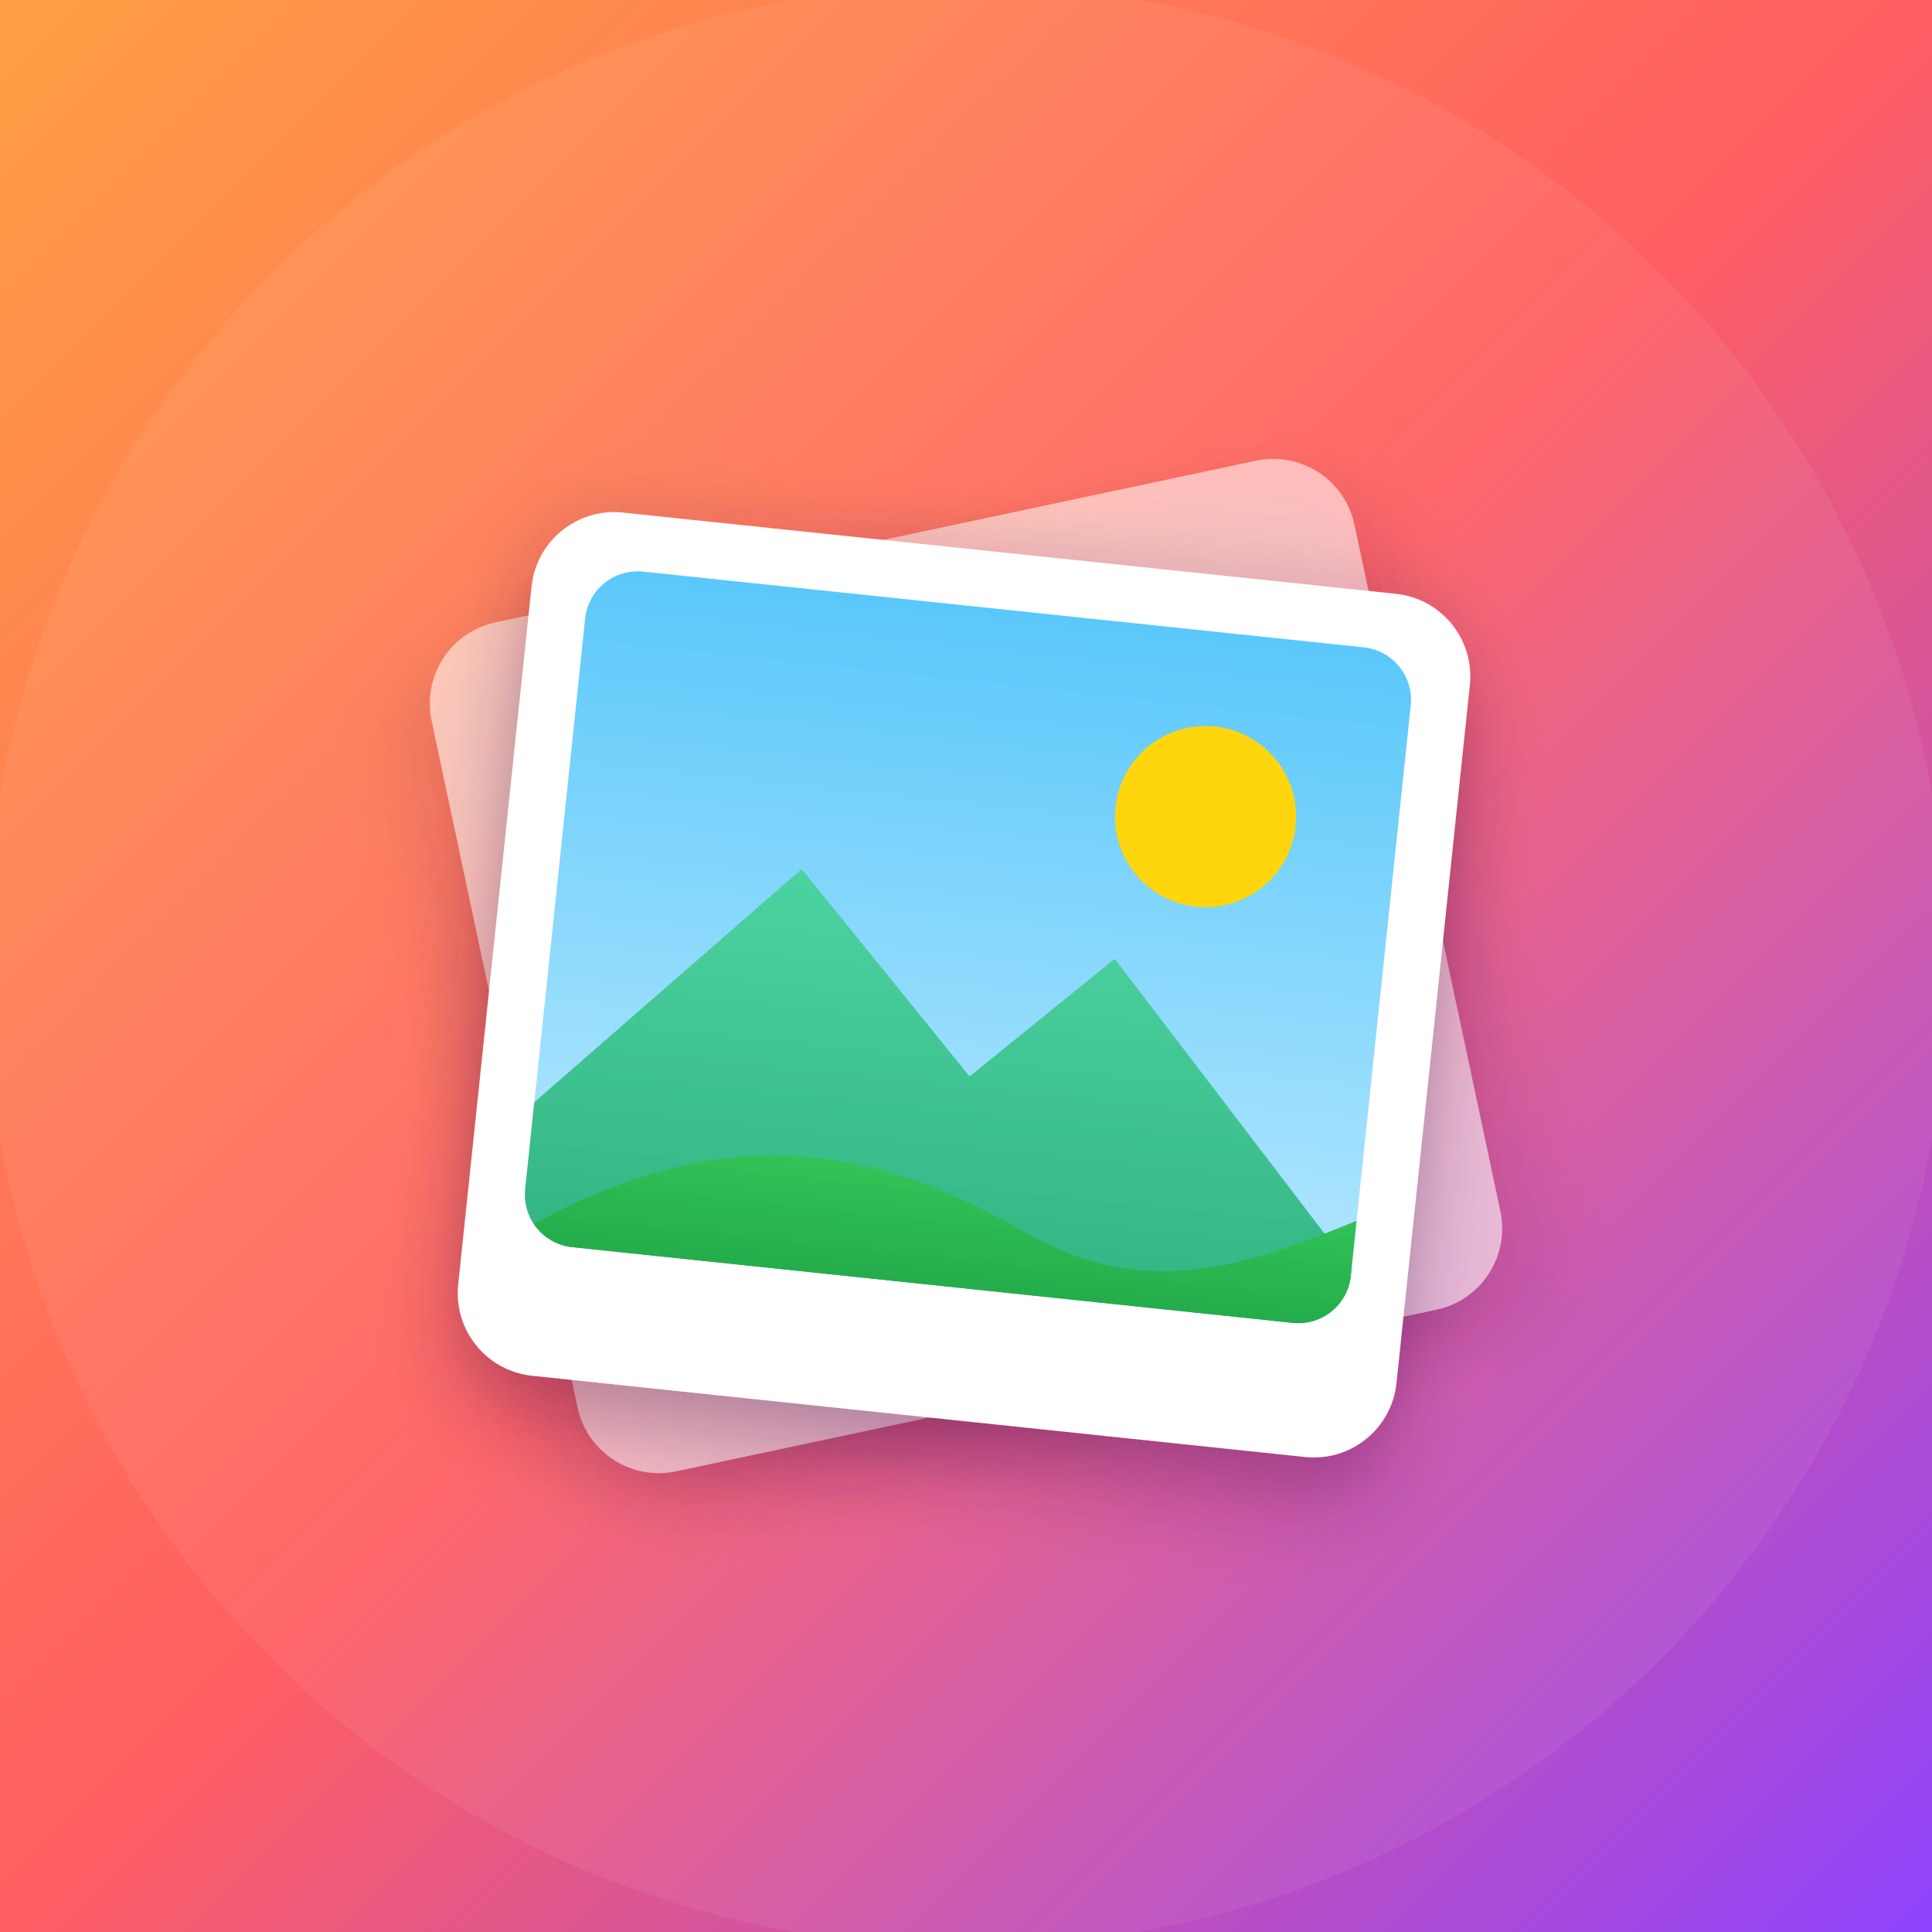
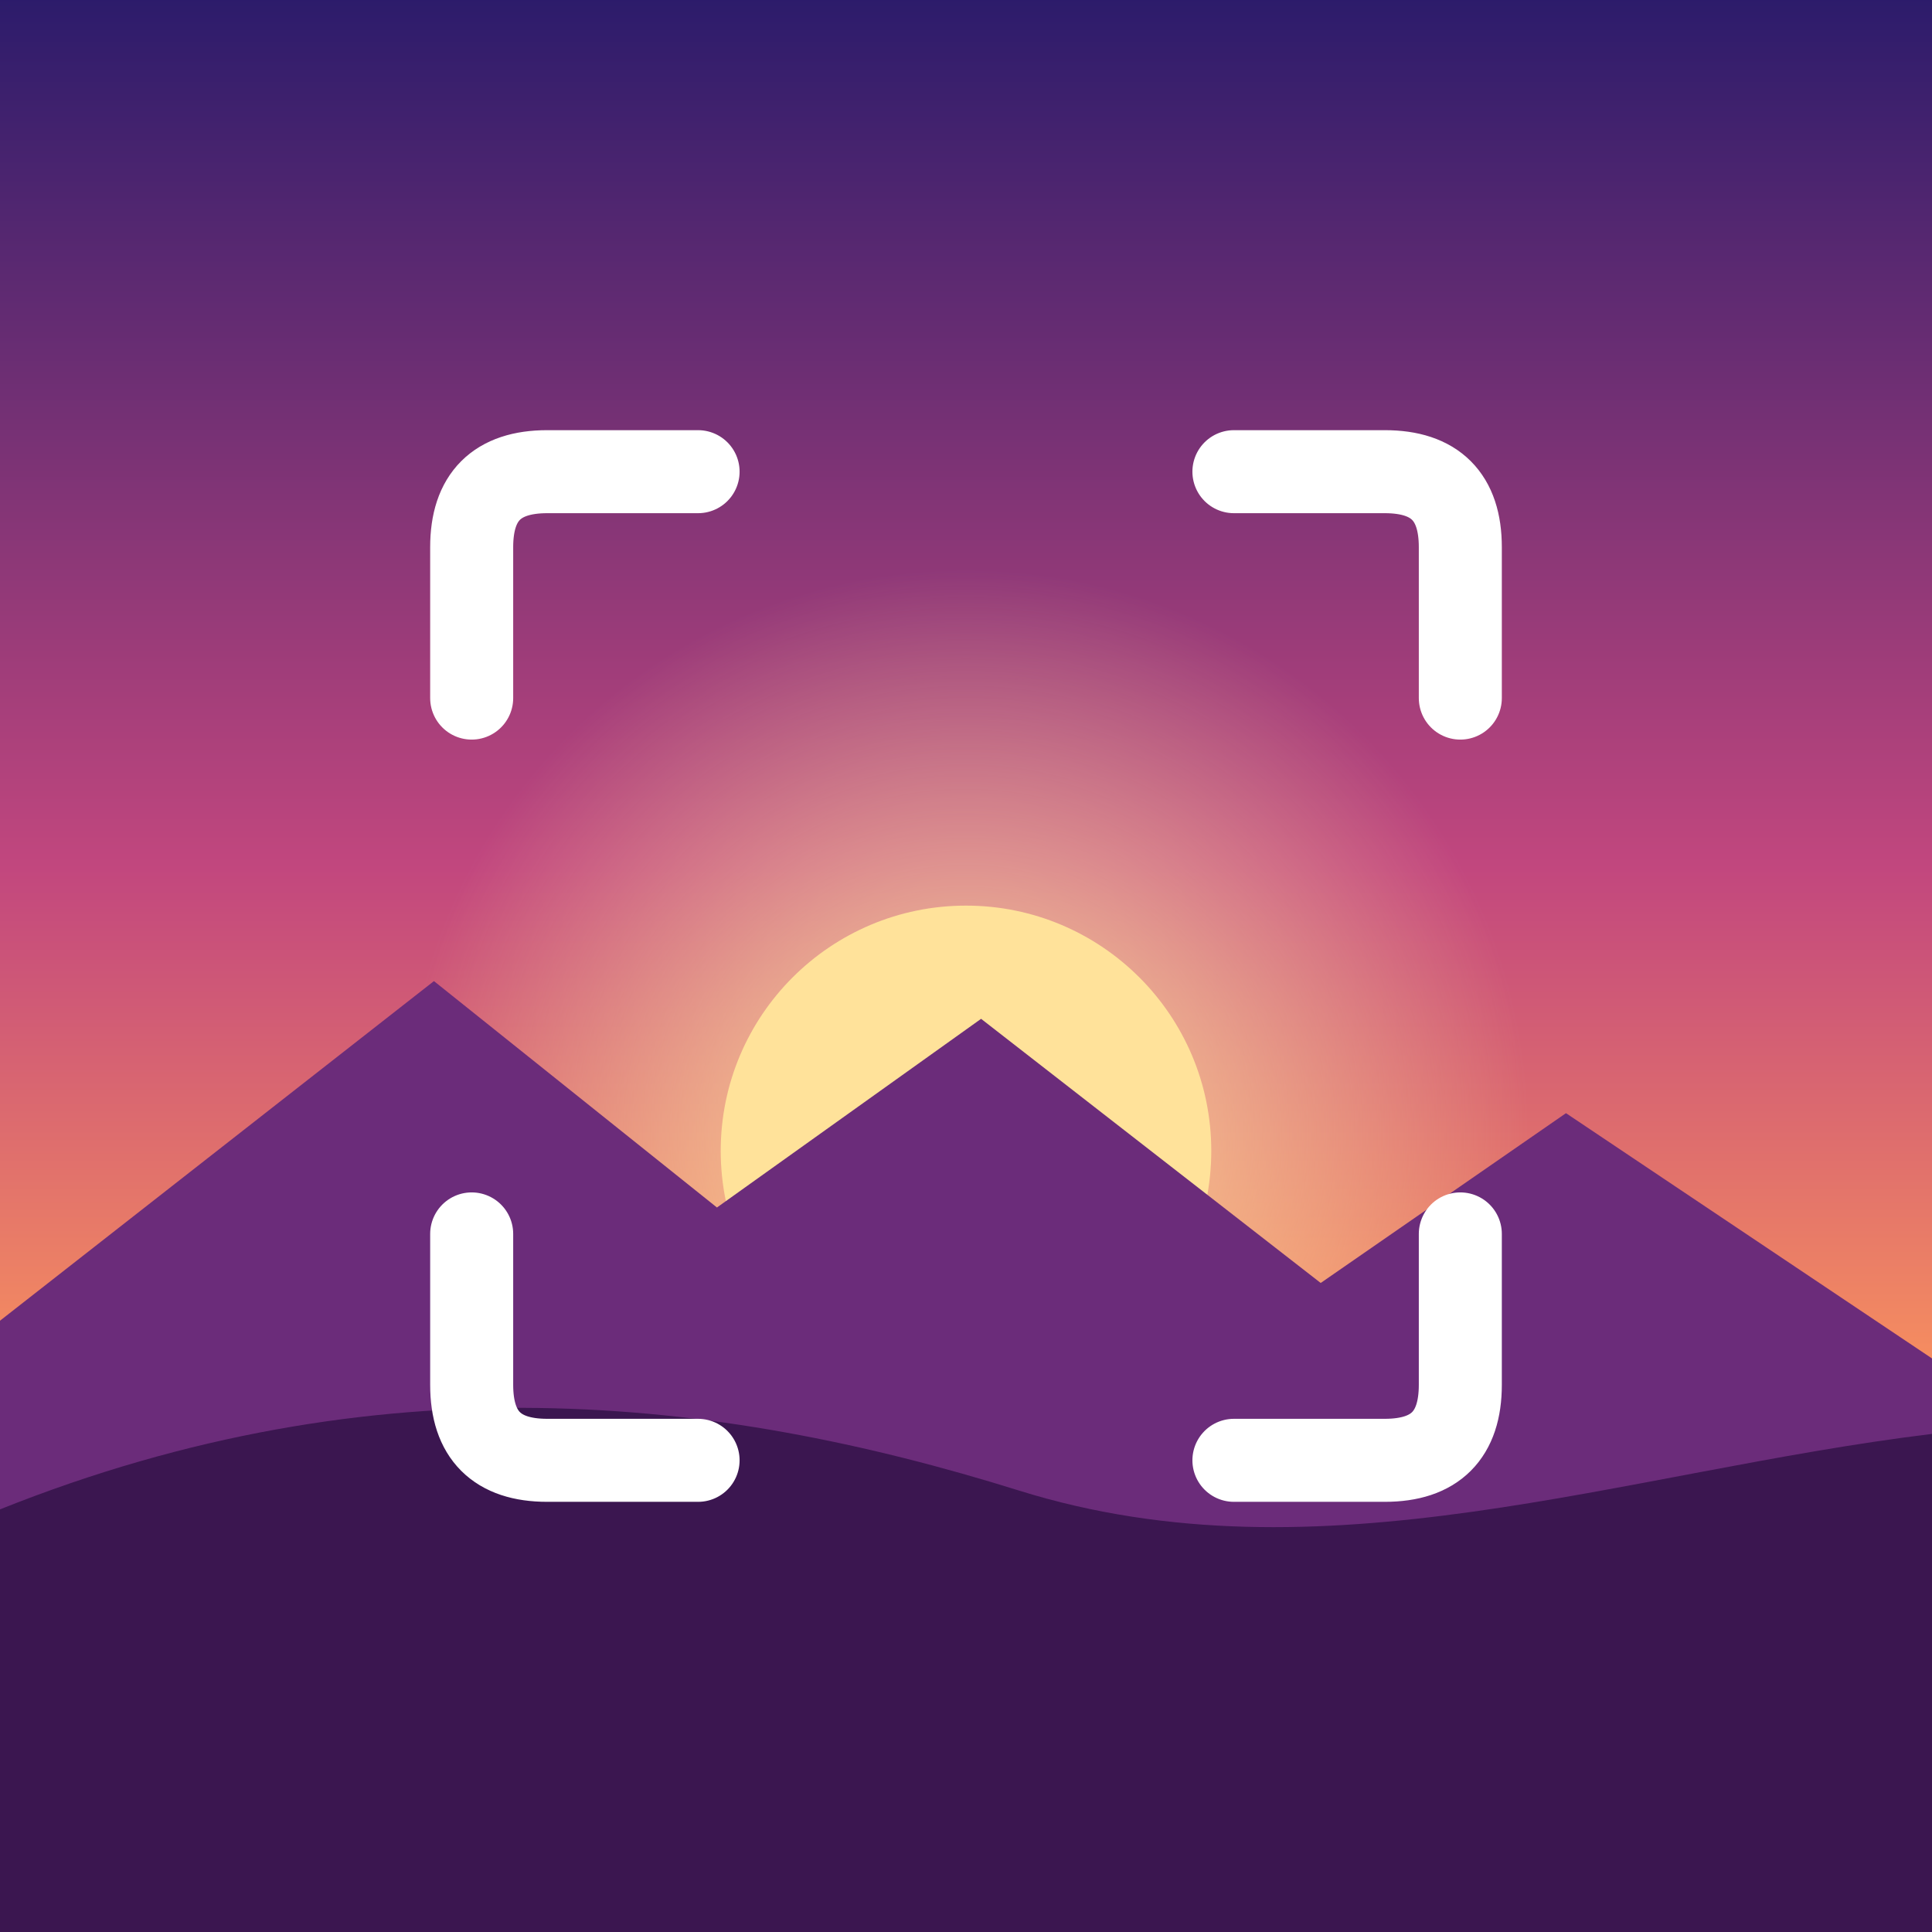
<svg xmlns="http://www.w3.org/2000/svg" viewBox="0 0 1024 1024" width="1024" height="1024">
  <defs>
-     <linearGradient id="bg" x1="0" y1="0" x2="1" y2="1">
-       <stop offset="0" stop-color="#FF9F43" />
-       <stop offset="0.5" stop-color="#FF5E62" />
-       <stop offset="1" stop-color="#8E44FF" />
+     <linearGradient id="sky" x1="0" y1="0" x2="0" y2="1">
+       <stop offset="0" stop-color="#2B1B6B" />
+       <stop offset="0.45" stop-color="#C2477E" />
+       <stop offset="0.75" stop-color="#FF9A5A" />
    </linearGradient>
-     <linearGradient id="sky" x1="0" y1="0" x2="0" y2="1">
-       <stop offset="0" stop-color="#5AC8FA" />
-       <stop offset="1" stop-color="#B8E8FF" />
-     </linearGradient>
-     <linearGradient id="hillBack" x1="0" y1="0" x2="0" y2="1">
-       <stop offset="0" stop-color="#4CD3A0" />
-       <stop offset="1" stop-color="#2FAE7E" />
-     </linearGradient>
-     <linearGradient id="hillFront" x1="0" y1="0" x2="0" y2="1">
-       <stop offset="0" stop-color="#34C759" />
-       <stop offset="1" stop-color="#1E9E45" />
-     </linearGradient>
-     <filter id="shadow" x="-20%" y="-20%" width="140%" height="140%">
-       <feDropShadow dx="0" dy="18" stdDeviation="22" flood-color="#3A0A40" flood-opacity="0.35" />
-     </filter>
-     <clipPath id="photo">
-       <rect x="292" y="322" width="440" height="360" rx="28" />
-     </clipPath>
+     <radialGradient id="sunGlow" cx="0.5" cy="0.5" r="0.5">
+       <stop offset="0" stop-color="#FFE7A3" stop-opacity="0.9" />
+       <stop offset="1" stop-color="#FFE7A3" stop-opacity="0" />
+     </radialGradient>
  </defs>
-   <rect width="1024" height="1024" fill="url(#bg)" />
-   <circle cx="512" cy="512" r="520" fill="#fff" opacity="0.06" />
-   <g transform="rotate(-12 512 512)" filter="url(#shadow)">
-     <rect x="262" y="282" width="500" height="460" rx="44" fill="#fff" opacity="0.55" />
-   </g>
-   <g transform="rotate(6 512 512)" filter="url(#shadow)">
-     <rect x="262" y="292" width="500" height="460" rx="44" fill="#fff" />
-     <g clip-path="url(#photo)">
-       <rect x="292" y="322" width="440" height="360" fill="url(#sky)" />
-       <circle cx="630" cy="420" r="48" fill="#FFD60A" />
-       <path d="M262 640 L420 470 L520 570 L590 500 L760 680 L760 720 L262 720 Z" fill="url(#hillBack)" />
-       <path d="M262 700 C380 600 470 610 560 650 C640 685 700 640 760 610 L760 720 L262 720 Z" fill="url(#hillFront)" />
-     </g>
+   <rect width="1024" height="1024" fill="url(#sky)" />
+   <circle cx="512" cy="600" r="300" fill="url(#sunGlow)" />
+   <circle cx="512" cy="610" r="130" fill="#FFE29A" />
+   <path d="M0 700 L230 520 L380 640 L520 540 L700 680 L830 590 L1024 720 L1024 1024 L0 1024 Z" fill="#6B2C7A" />
+   <path d="M0 800 C200 720 380 740 540 790 C700 840 860 780 1024 760 L1024 1024 L0 1024 Z" fill="#3B1650" />
+   <g fill="none" stroke="#fff" stroke-width="44" stroke-linecap="round" stroke-linejoin="round">
+     <path d="M250 370 V290 Q250 250 290 250 H370" />
+     <path d="M654 250 H734 Q774 250 774 290 V370" />
+     <path d="M774 654 V734 Q774 774 734 774 H654" />
+     <path d="M370 774 H290 Q250 774 250 734 V654" />
  </g>
</svg>
